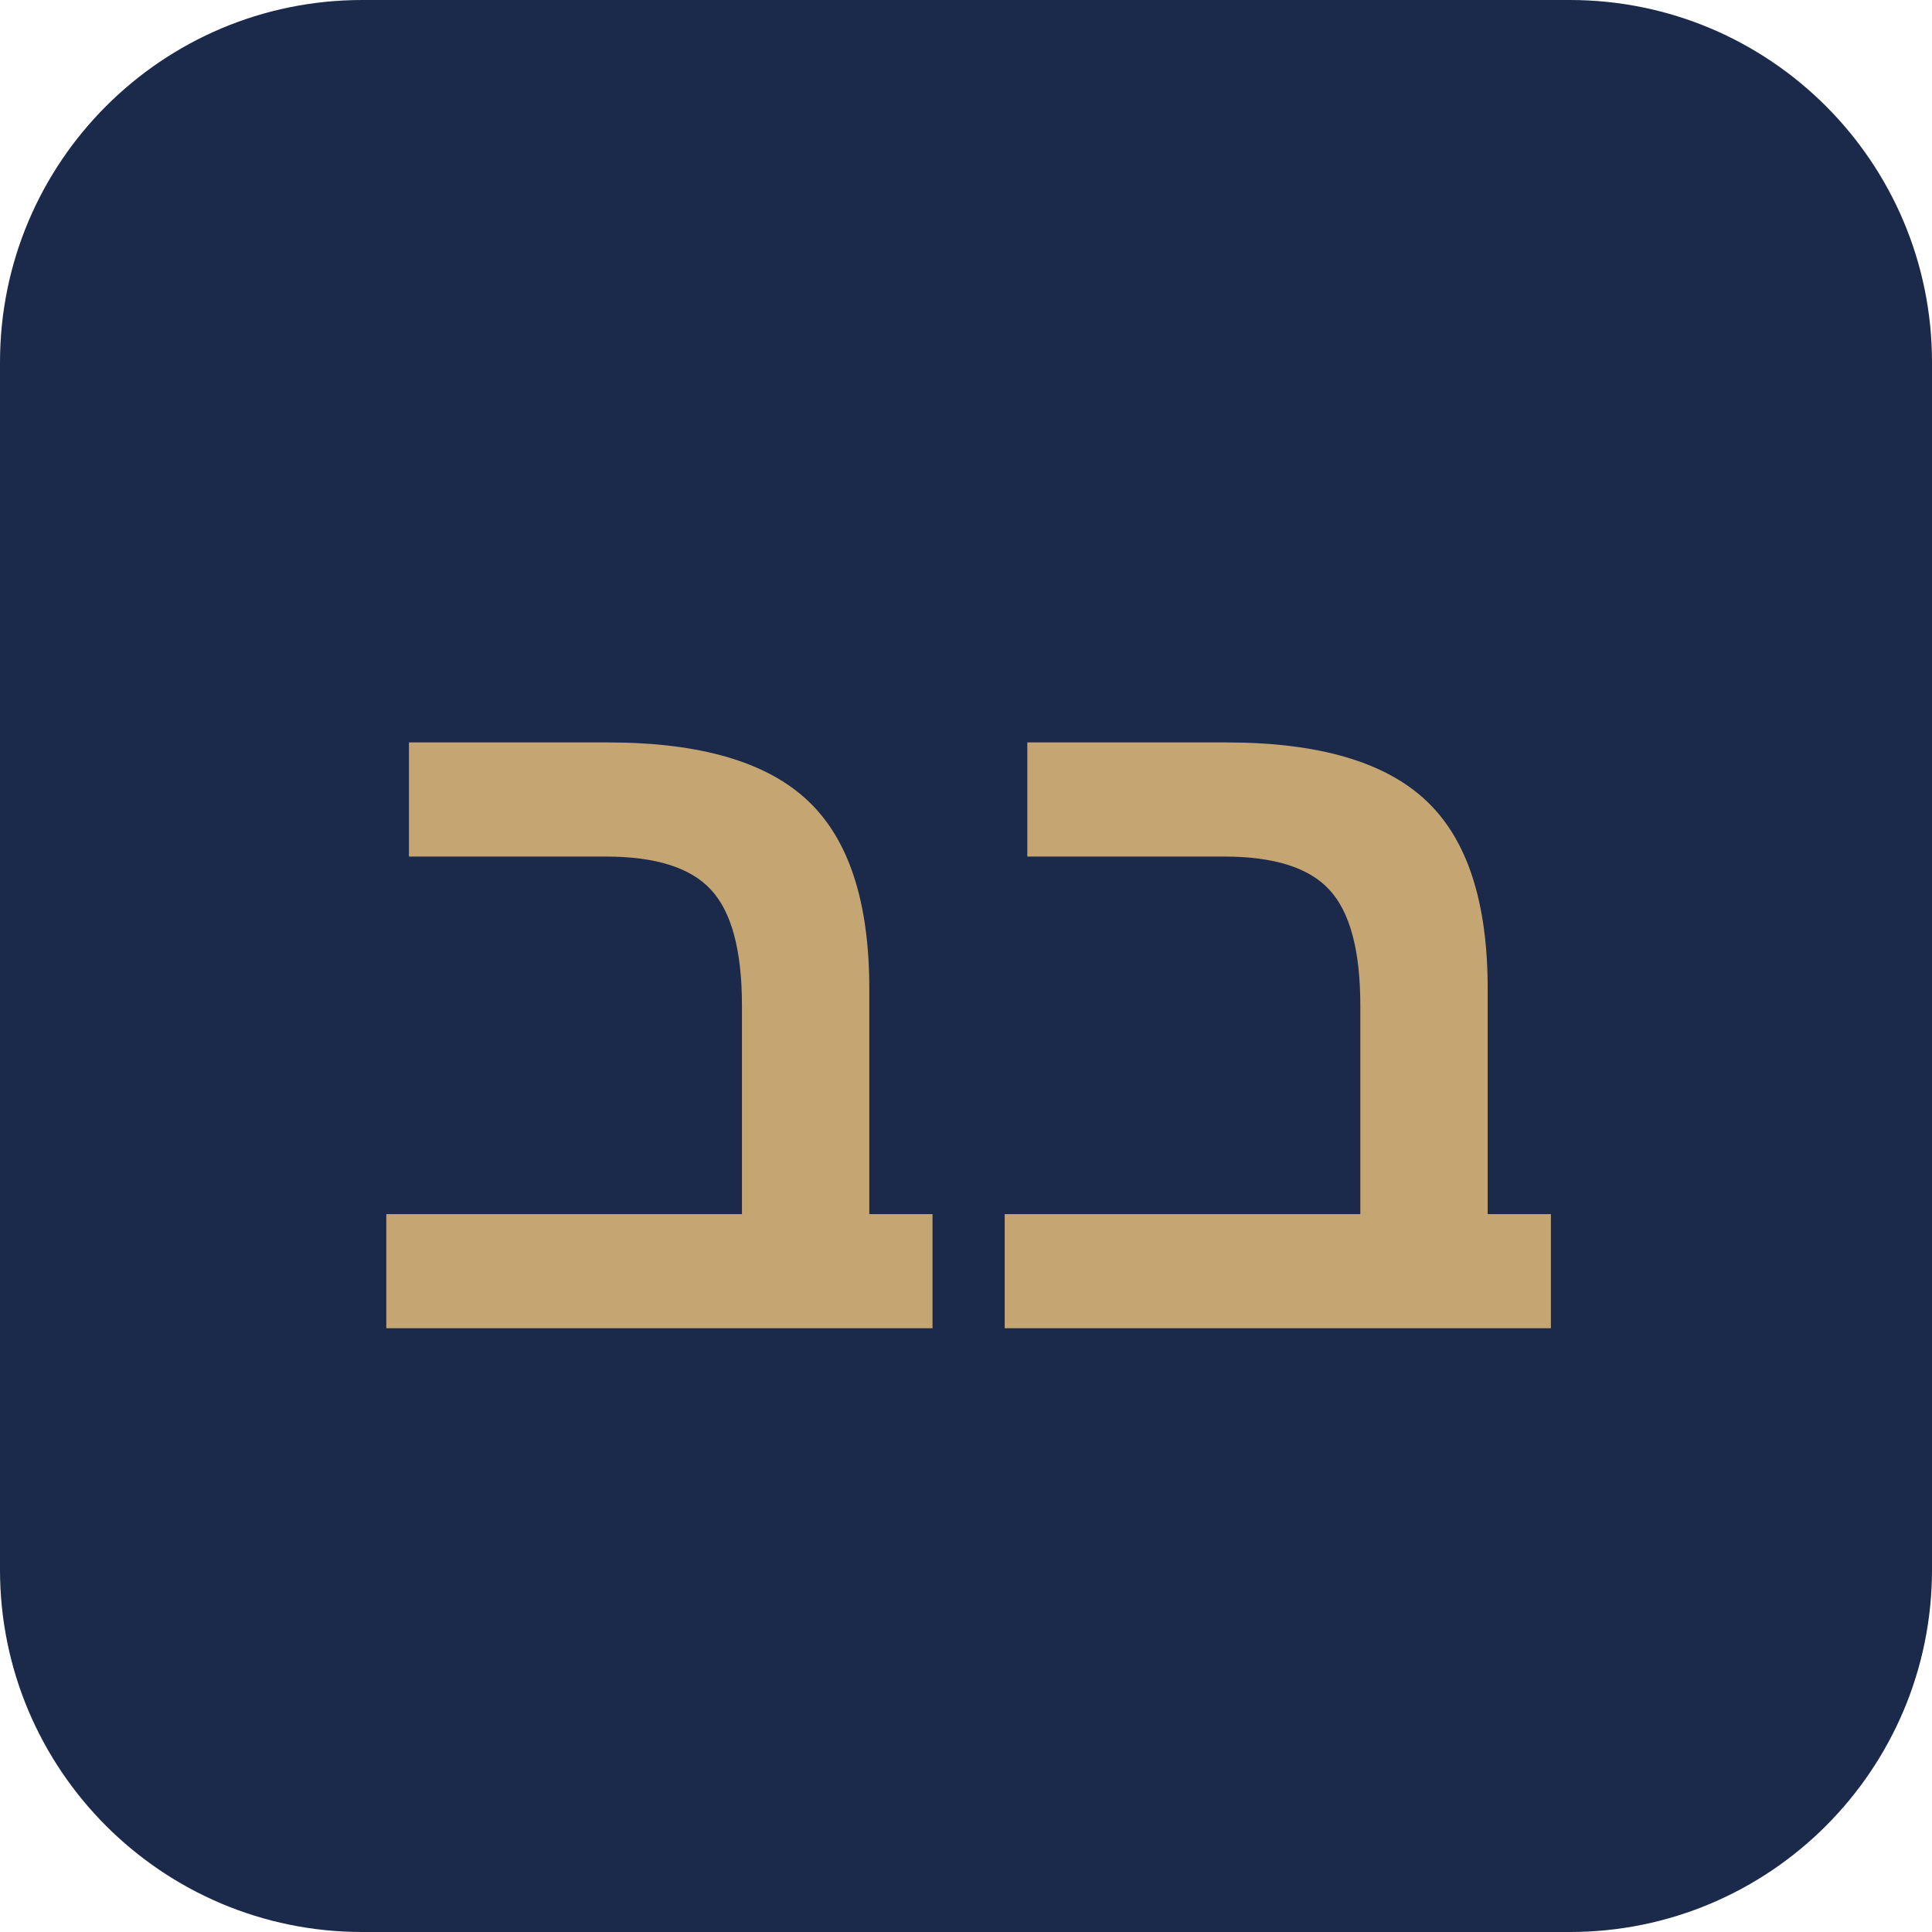
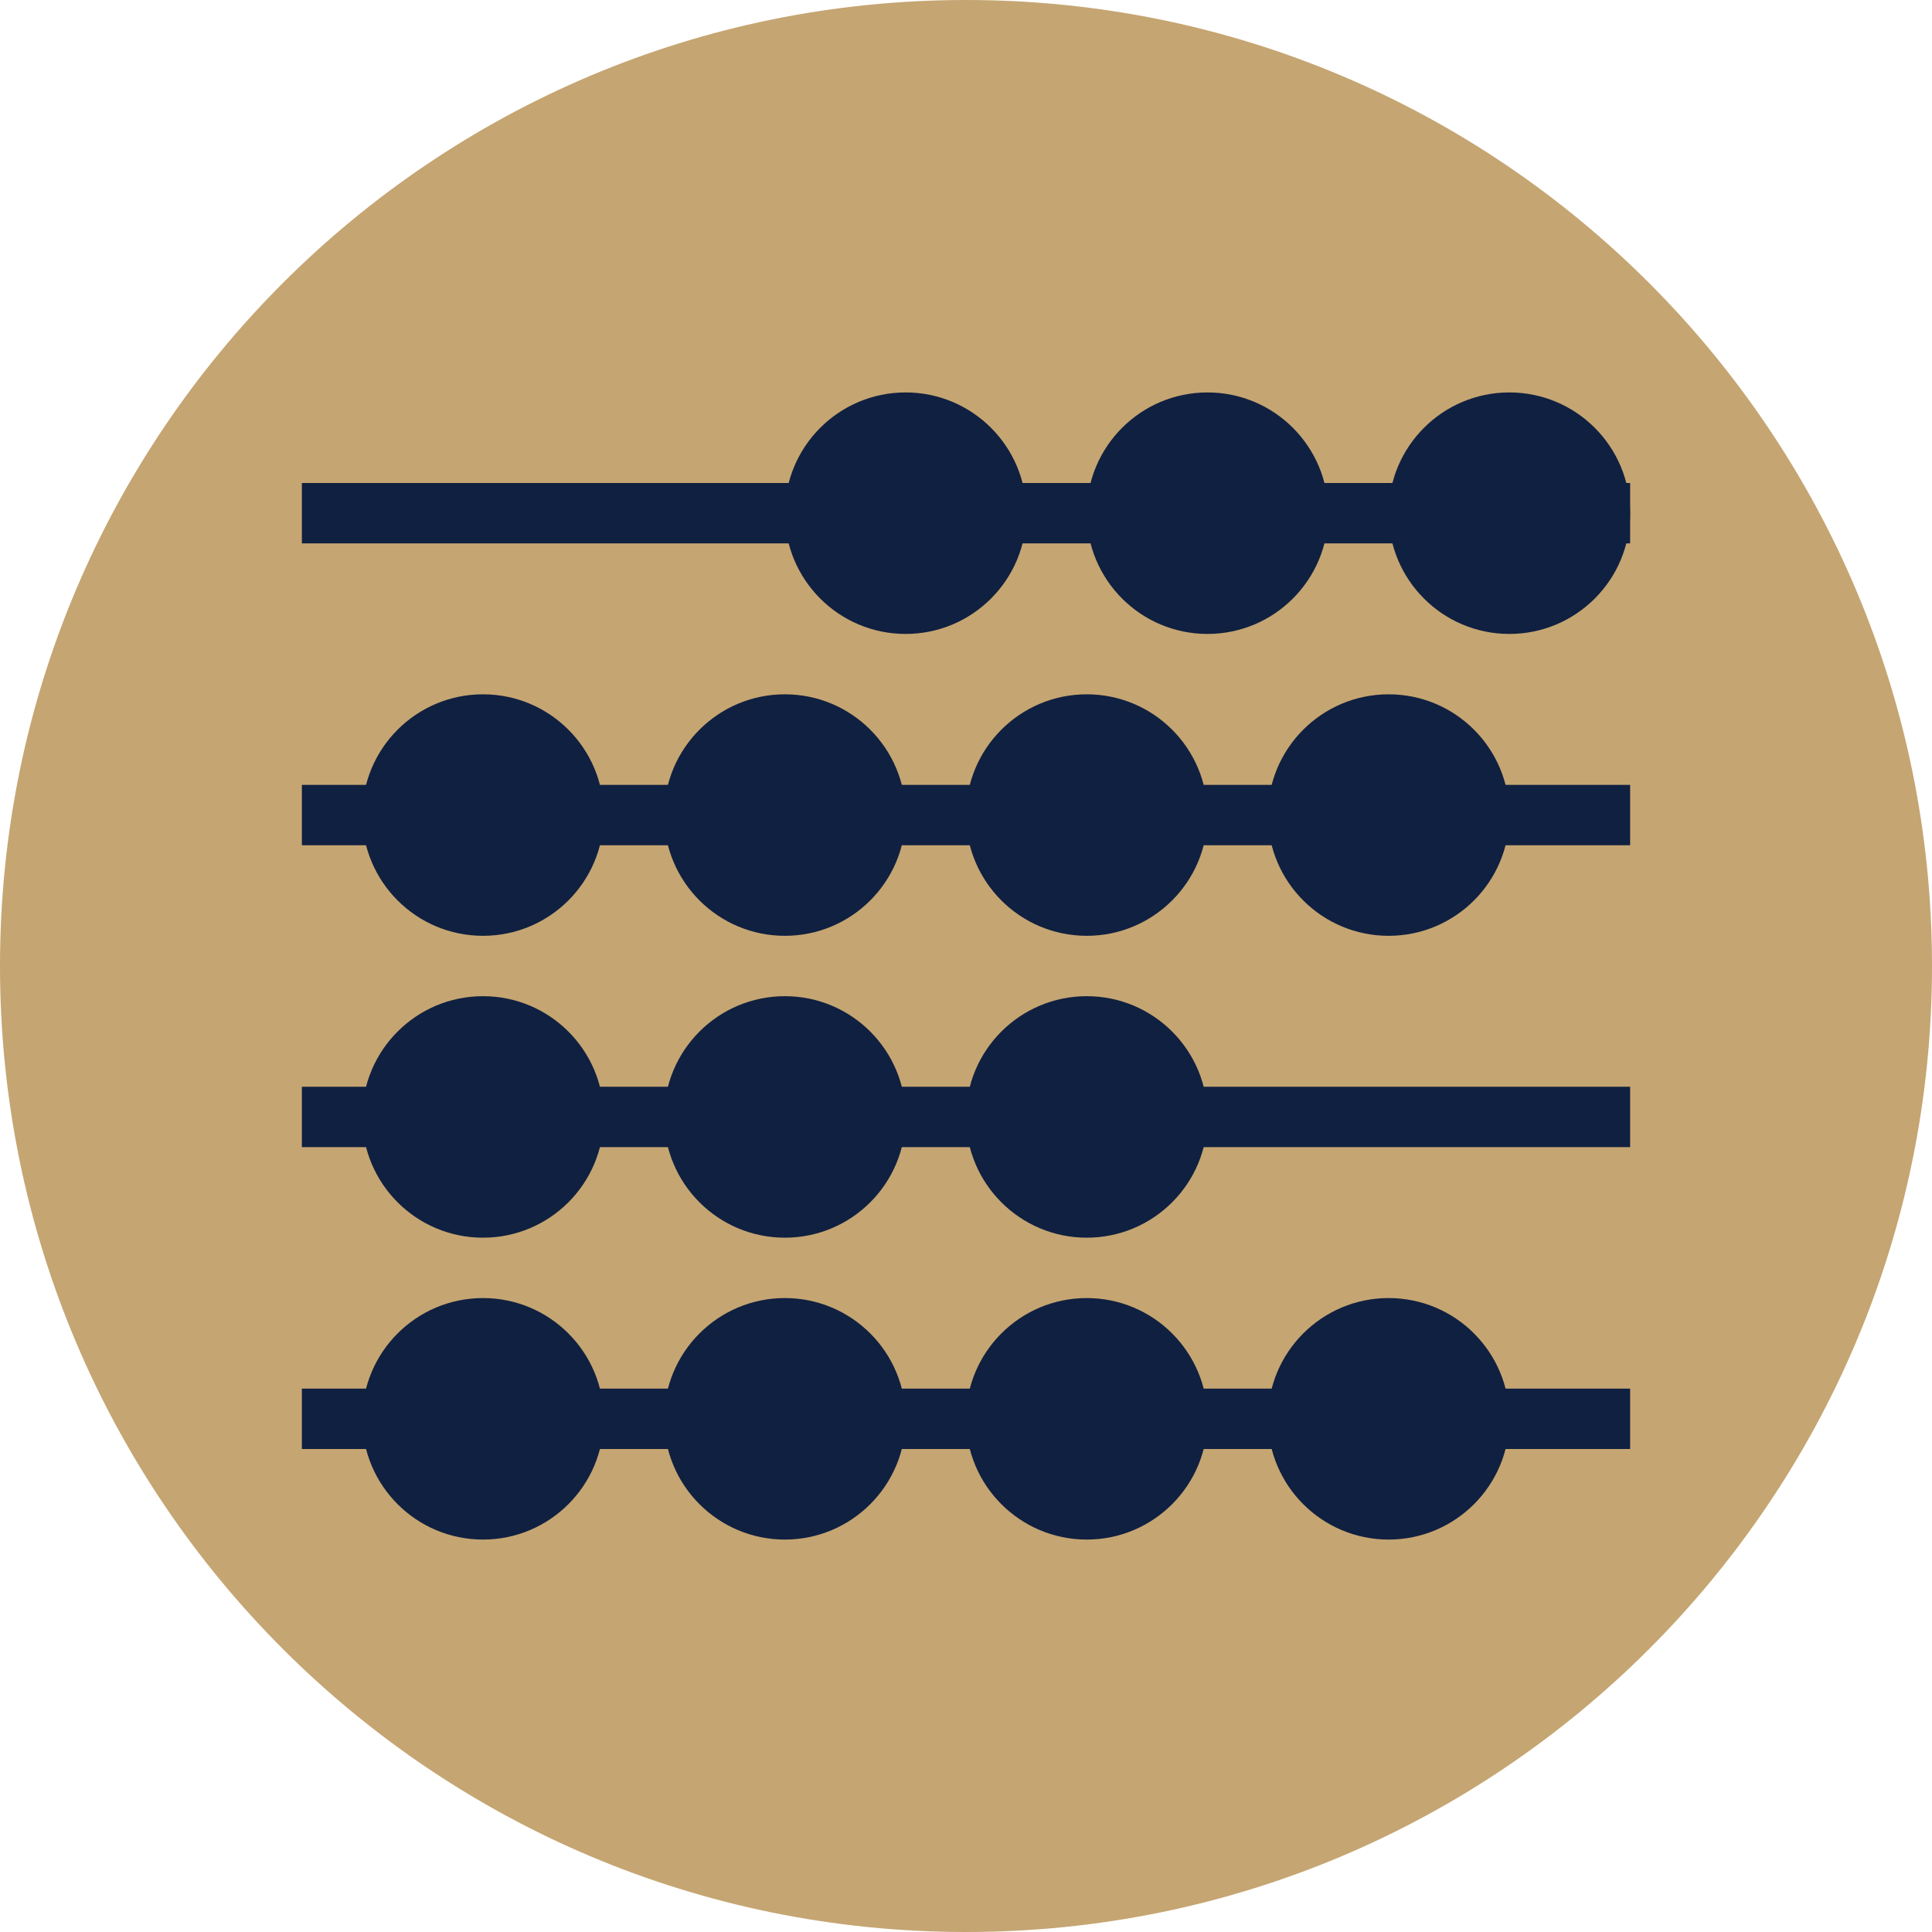
<svg xmlns="http://www.w3.org/2000/svg" viewBox="0 0 32 32">
-   <rect width="32" height="32" rx="6" fill="#1B2A4A" />
-   <text x="16" y="22" text-anchor="middle" font-family="Arial, sans-serif" font-size="16" font-weight="700" fill="#C5A572">בב</text>
+   <circle cx="16" cy="16" r="16" fill="#C5A572" />
+   <line x1="5" y1="8.5" x2="27" y2="8.5" stroke="#102040" stroke-width="1" />
+   <line x1="5" y1="13.5" x2="27" y2="13.5" stroke="#102040" stroke-width="1" />
+   <line x1="5" y1="18.5" x2="27" y2="18.5" stroke="#102040" stroke-width="1" />
+   <line x1="5" y1="23.5" x2="27" y2="23.5" stroke="#102040" stroke-width="1" />
+   <circle cx="15" cy="8.5" r="2" fill="#102040" />
+   <circle cx="20" cy="8.5" r="2" fill="#102040" />
+   <circle cx="25" cy="8.5" r="2" fill="#102040" />
+   <circle cx="8" cy="13.5" r="2" fill="#102040" />
+   <circle cx="13" cy="13.5" r="2" fill="#102040" />
+   <circle cx="18" cy="13.5" r="2" fill="#102040" />
+   <circle cx="23" cy="13.5" r="2" fill="#102040" />
+   <circle cx="8" cy="18.5" r="2" fill="#102040" />
+   <circle cx="13" cy="18.5" r="2" fill="#102040" />
+   <circle cx="18" cy="18.5" r="2" fill="#102040" />
+   <circle cx="8" cy="23.5" r="2" fill="#102040" />
+   <circle cx="13" cy="23.5" r="2" fill="#102040" />
+   <circle cx="18" cy="23.5" r="2" fill="#102040" />
+   <circle cx="23" cy="23.5" r="2" fill="#102040" />
</svg>
